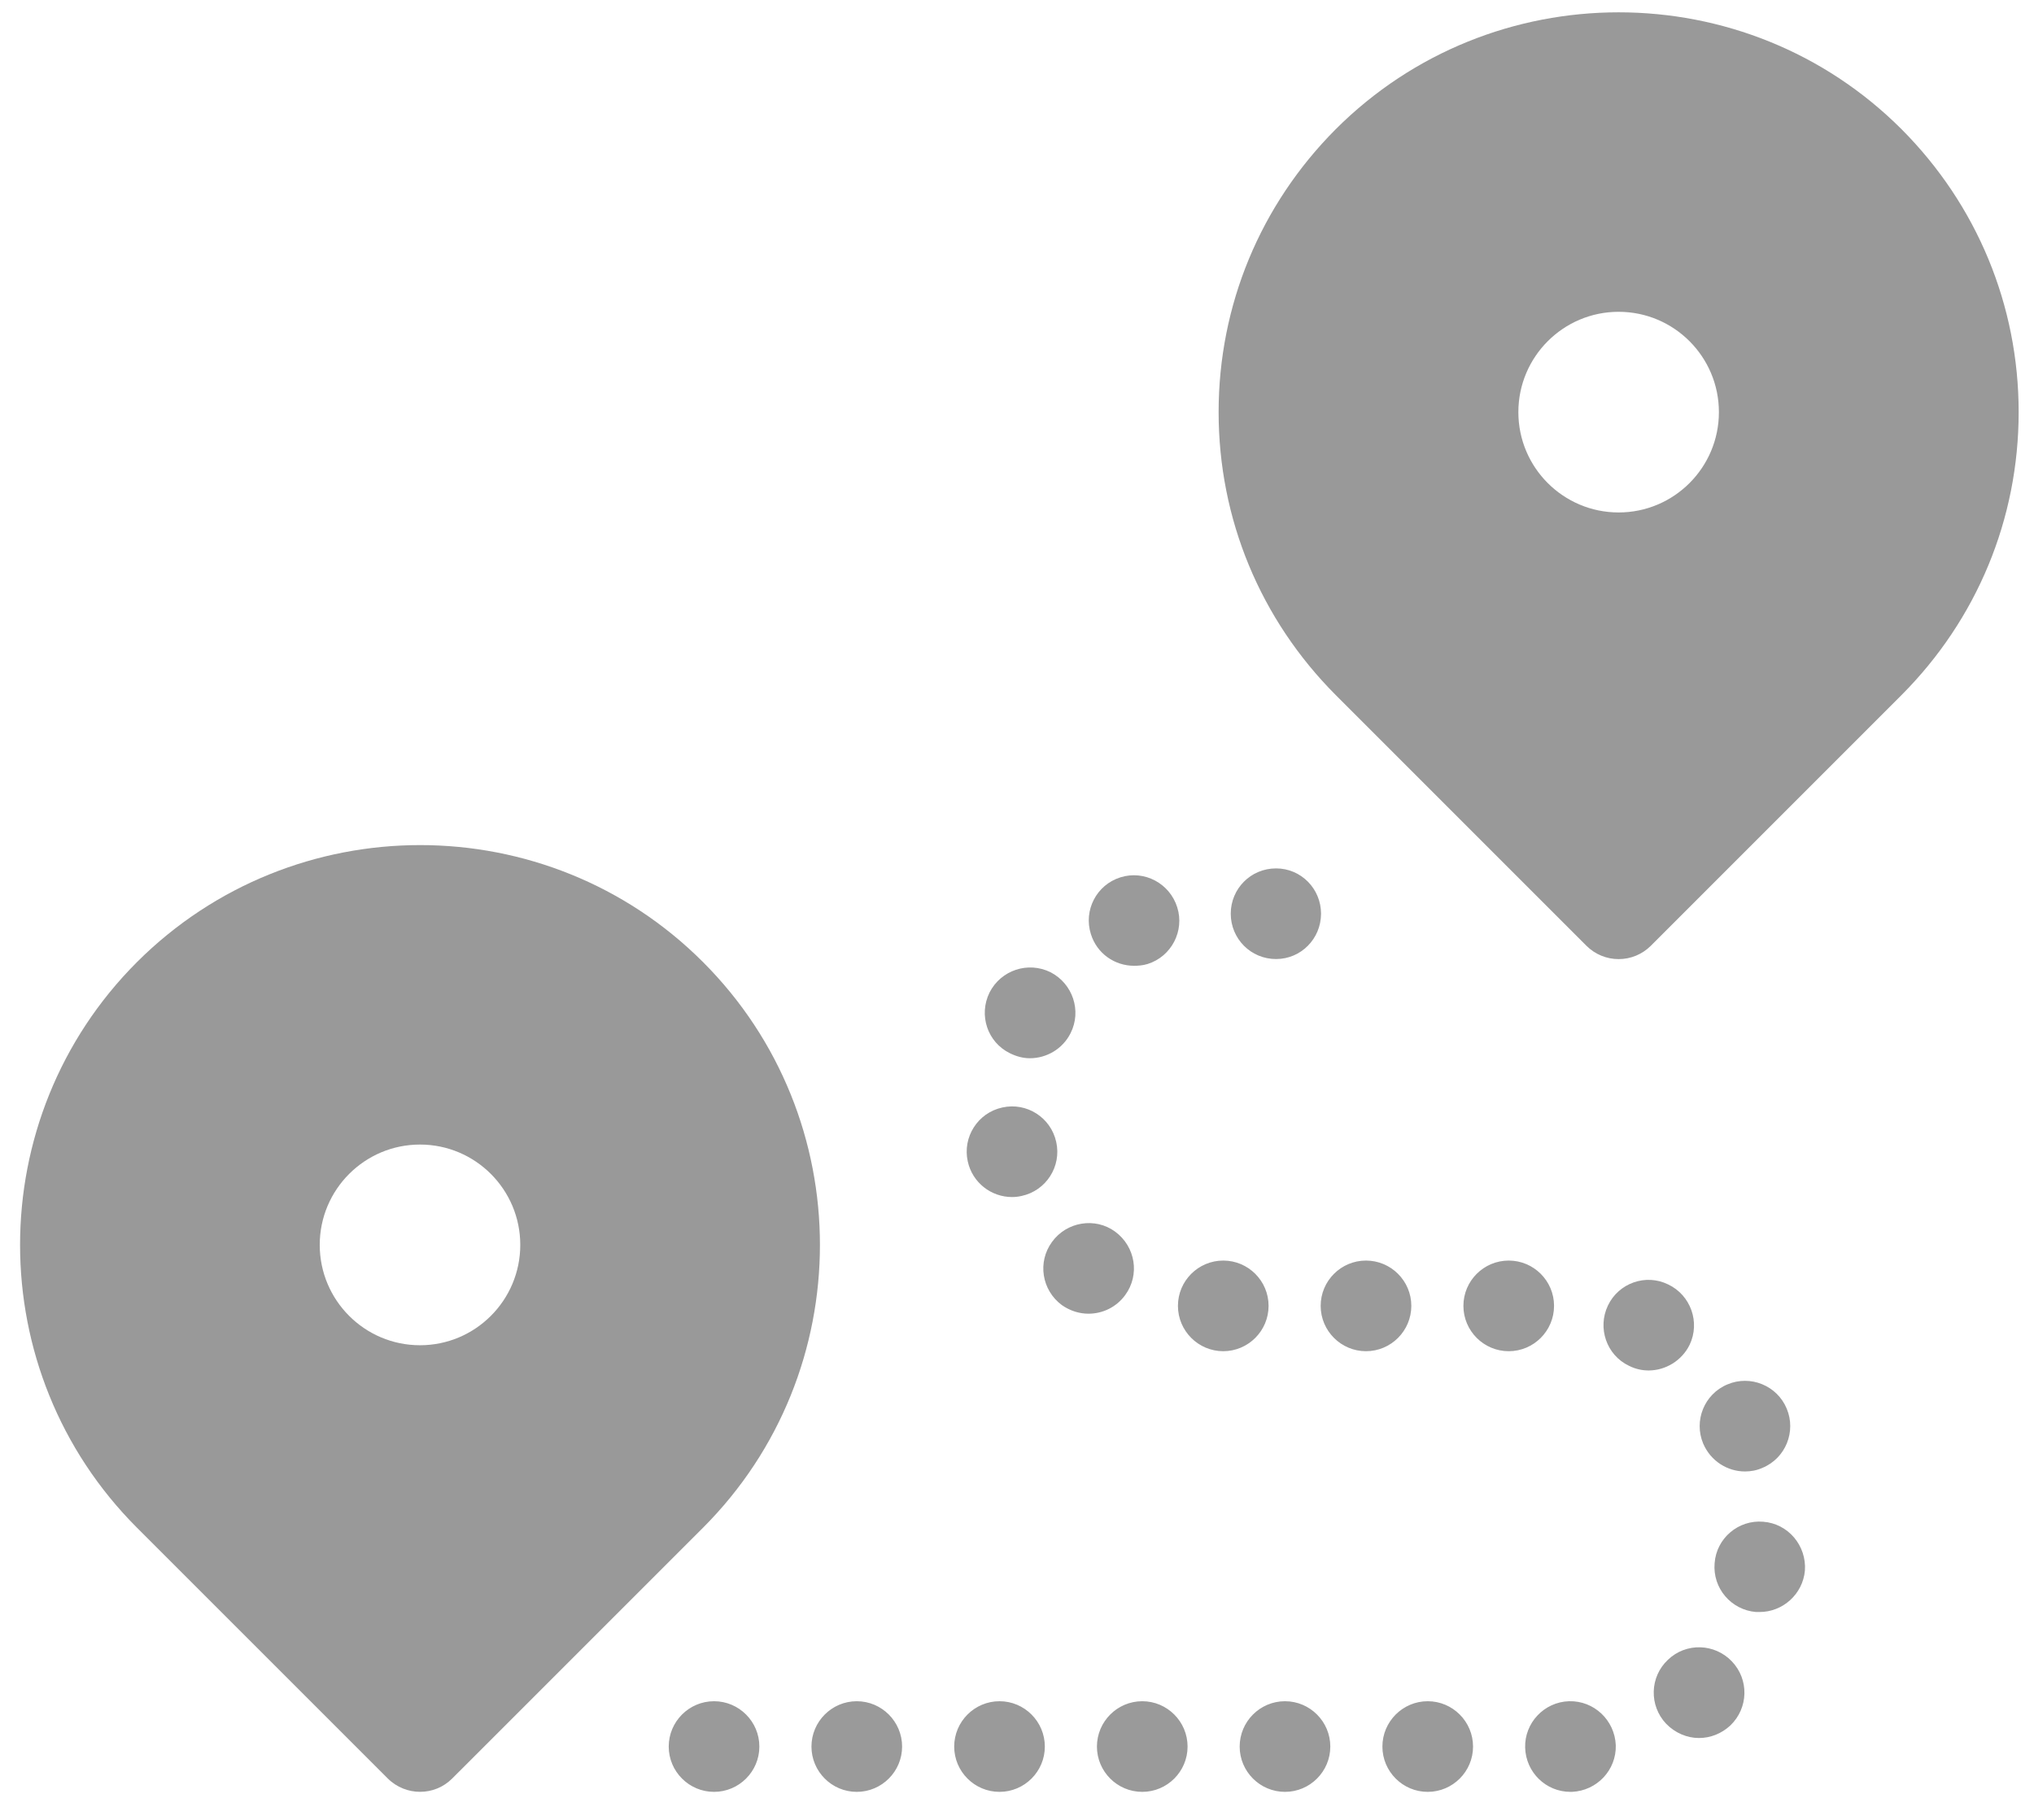
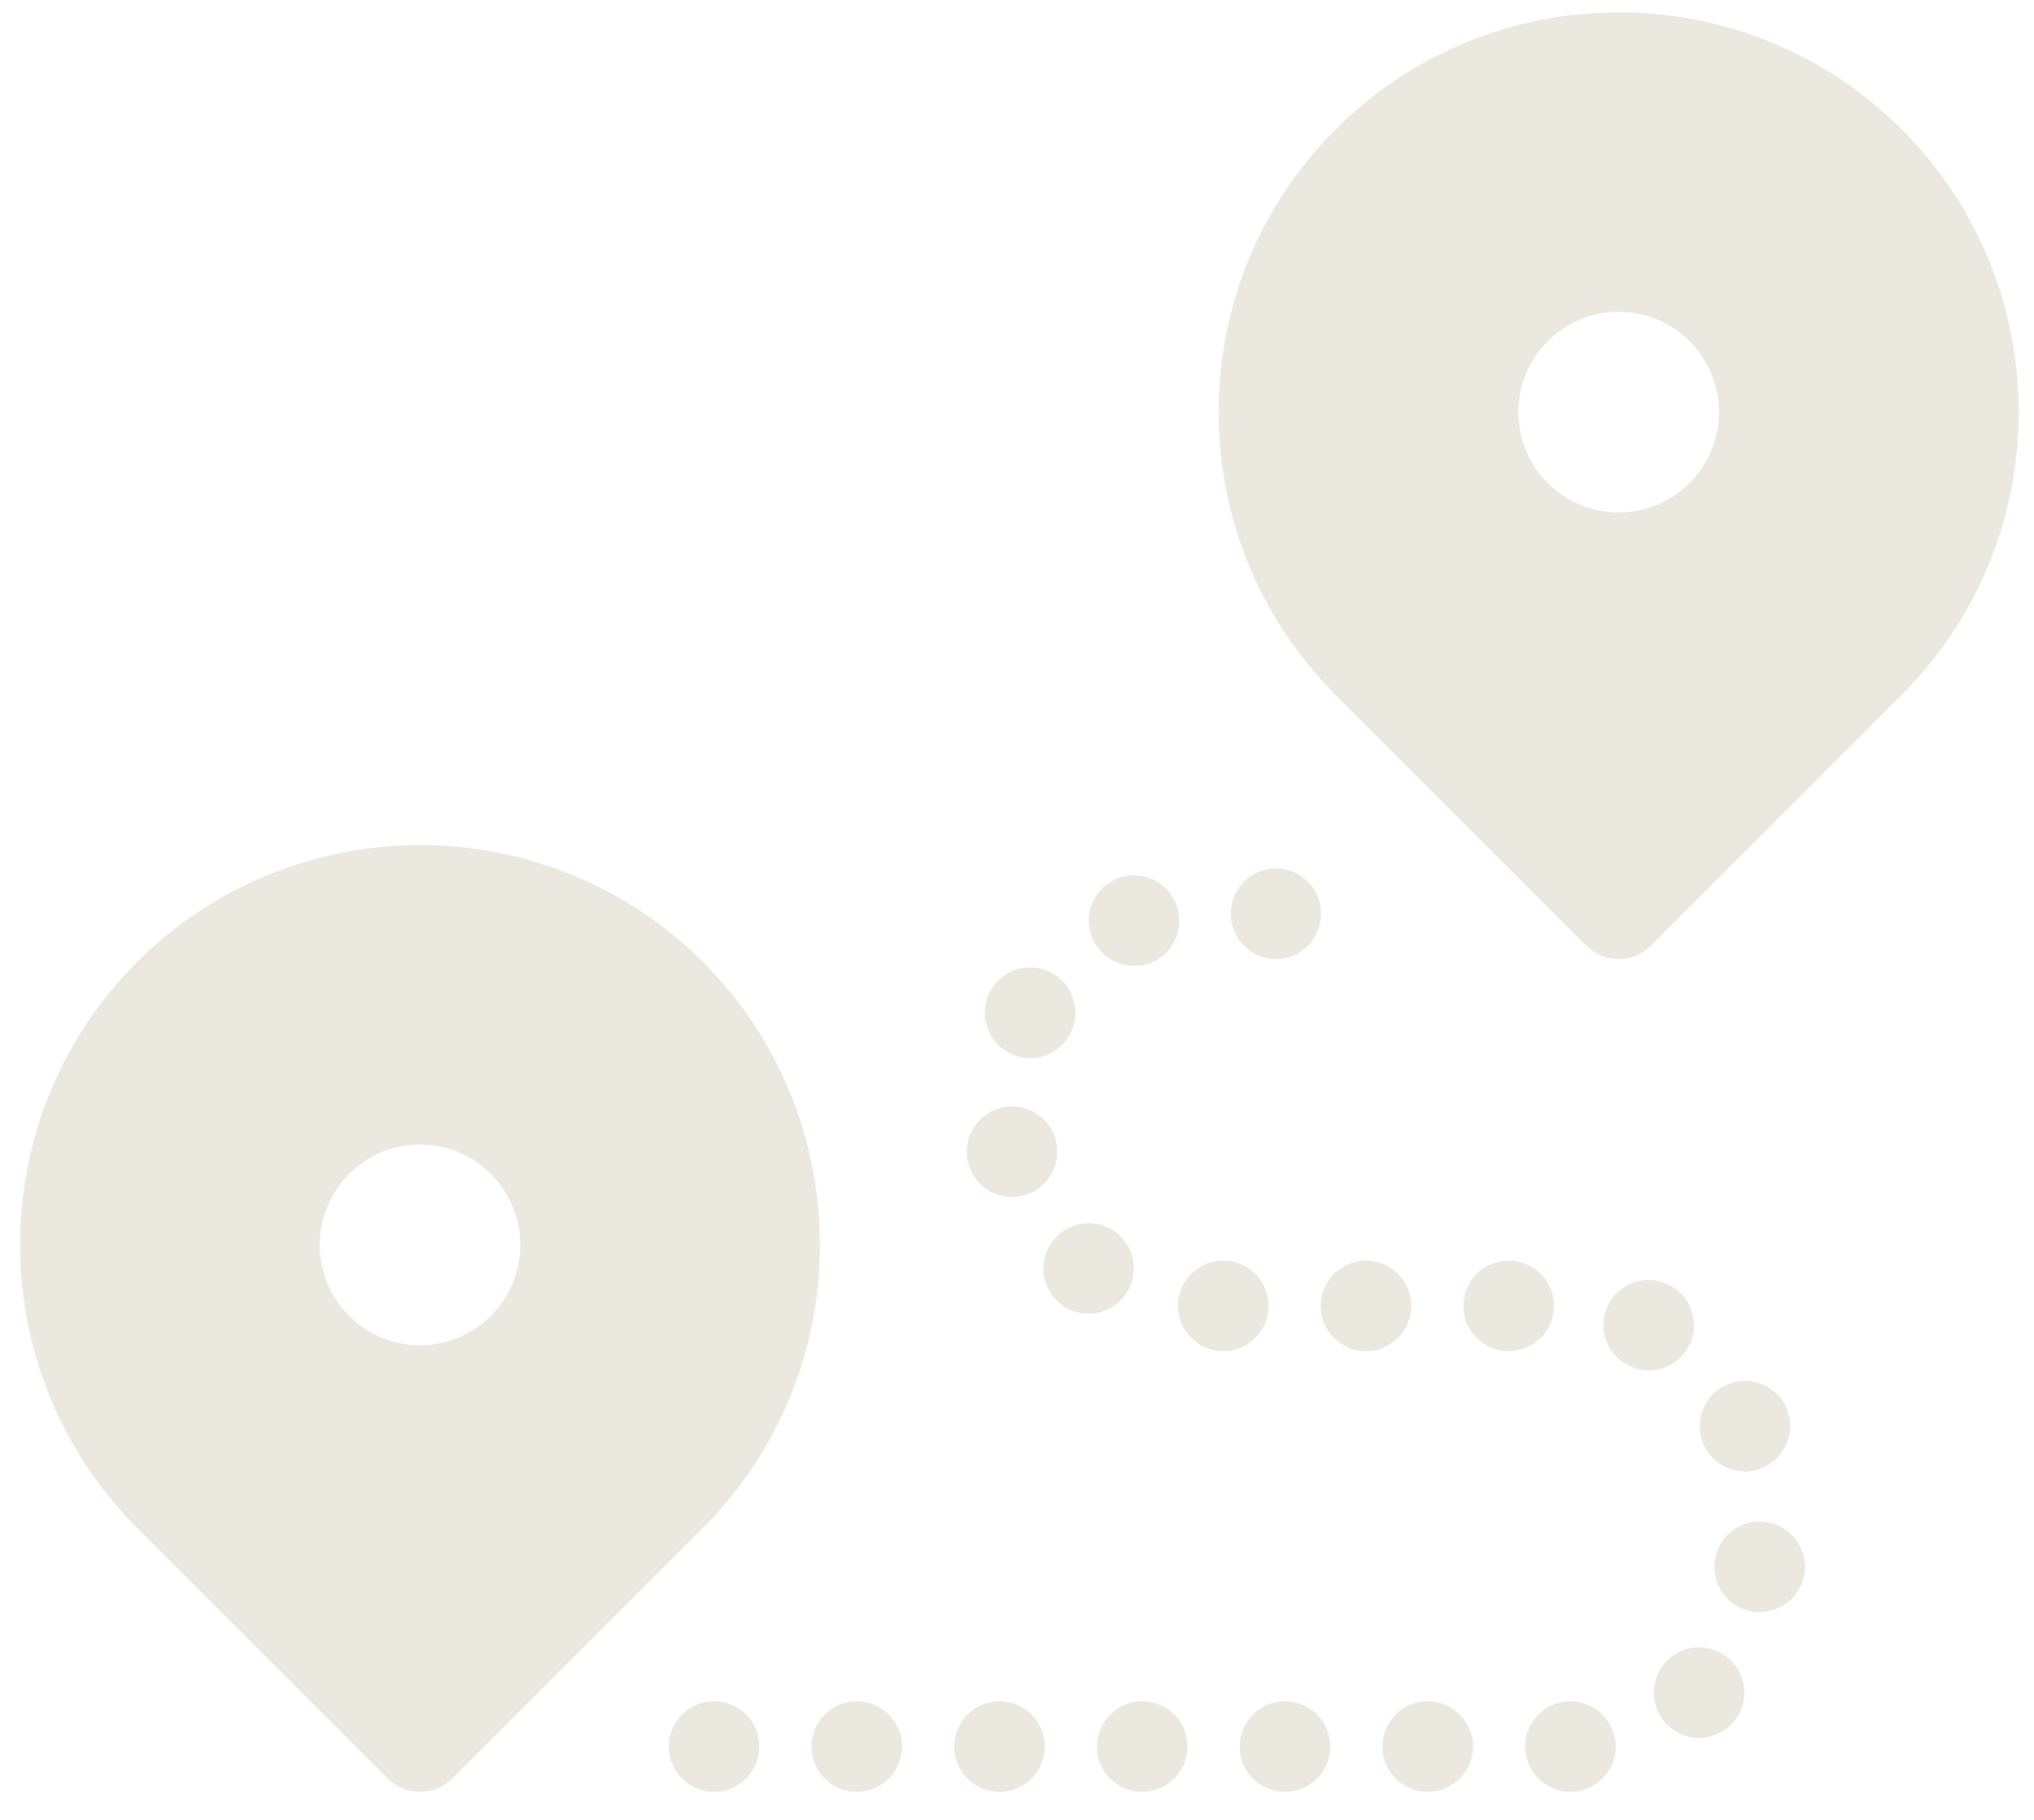
<svg xmlns="http://www.w3.org/2000/svg" width="57" height="51" viewBox="0 0 57 51">
-   <g fill="#999" fill-rule="evenodd">
+   <g fill="#ebe8df" fill-rule="evenodd">
    <path d="M34.49,25.605 C34.49,24.906 35.05,24.336 35.76,24.336 C36.46,24.336 37.02,24.906 37.02,25.605 C37.02,26.305 36.46,26.876 35.76,26.876 C35.05,26.876 34.49,26.305 34.49,25.605 Z M30.57,26.175 C30.36,25.506 30.73,24.796 31.4,24.586 C32.07,24.376 32.78,24.756 32.99,25.425 C33.2,26.086 32.83,26.805 32.16,27.015 C32.03,27.055 31.9,27.065 31.78,27.065 C31.24,27.065 30.74,26.725 30.57,26.175 Z M28.3,29.515 C27.67,29.206 27.42,28.446 27.73,27.815 C28.05,27.185 28.81,26.935 29.44,27.246 C30.06,27.565 30.32,28.326 30,28.956 C29.78,29.395 29.33,29.656 28.86,29.656 C28.67,29.656 28.48,29.605 28.3,29.515 Z M27.12,32.546 C26.97,31.866 27.4,31.185 28.09,31.036 C28.77,30.885 29.45,31.315 29.6,32.006 C29.75,32.685 29.32,33.366 28.63,33.515 C28.54,33.536 28.45,33.546 28.36,33.546 C27.78,33.546 27.25,33.145 27.12,32.546 Z M29.76,36.576 C29.19,36.156 29.07,35.366 29.48,34.805 C29.89,34.236 30.69,34.105 31.25,34.515 C31.82,34.935 31.95,35.725 31.53,36.296 C31.28,36.635 30.9,36.815 30.5,36.815 C30.25,36.815 29.99,36.736 29.76,36.576 Z M33.01,36.595 C33.01,35.895 33.58,35.326 34.28,35.326 C34.98,35.326 35.55,35.895 35.55,36.595 C35.55,37.296 34.98,37.866 34.28,37.866 C33.58,37.866 33.01,37.296 33.01,36.595 Z M37.01,36.595 C37.01,35.895 37.58,35.326 38.28,35.326 C38.98,35.326 39.55,35.895 39.55,36.595 C39.55,37.296 38.98,37.866 38.28,37.866 C37.58,37.866 37.01,37.296 37.01,36.595 Z M41.01,36.595 C41.01,35.895 41.58,35.326 42.28,35.326 C42.98,35.326 43.55,35.895 43.55,36.595 C43.55,37.296 42.98,37.866 42.28,37.866 C41.58,37.866 41.01,37.296 41.01,36.595 Z M45.65,38.275 C45.02,37.975 44.76,37.215 45.06,36.586 C45.36,35.956 46.12,35.685 46.75,35.996 C47.38,36.296 47.65,37.055 47.35,37.685 C47.13,38.135 46.67,38.406 46.2,38.406 C46.02,38.406 45.83,38.366 45.65,38.275 Z M47.73,40.456 C47.46,39.815 47.76,39.065 48.41,38.796 C49.05,38.525 49.8,38.826 50.07,39.475 C50.34,40.116 50.04,40.866 49.39,41.135 C49.23,41.206 49.07,41.236 48.9,41.236 C48.41,41.236 47.94,40.946 47.73,40.456 Z M49.21,45.175 C48.51,45.116 47.99,44.506 48.05,43.805 C48.1,43.105 48.72,42.586 49.41,42.645 C50.11,42.696 50.63,43.315 50.58,44.015 C50.52,44.675 49.96,45.175 49.31,45.175 C49.28,45.175 49.24,45.175 49.21,45.175 Z M46.69,48.305 C46.21,47.796 46.23,46.996 46.74,46.515 C47.25,46.025 48.05,46.055 48.53,46.555 C49.02,47.065 49,47.866 48.49,48.355 C48.24,48.586 47.93,48.706 47.61,48.706 C47.28,48.706 46.94,48.565 46.69,48.305 Z M42.74,48.975 C42.72,48.286 43.27,47.696 43.97,47.675 C44.67,47.656 45.25,48.206 45.28,48.906 C45.3,49.605 44.75,50.185 44.05,50.215 C44.03,50.215 44.02,50.215 44.01,50.215 C43.32,50.215 42.76,49.666 42.74,48.975 Z M18.74,48.946 C18.74,48.246 19.31,47.675 20.01,47.675 C20.71,47.675 21.28,48.246 21.28,48.946 C21.28,49.645 20.71,50.215 20.01,50.215 C19.31,50.215 18.74,49.645 18.74,48.946 Z M22.74,48.946 C22.74,48.246 23.31,47.675 24.01,47.675 C24.71,47.675 25.28,48.246 25.28,48.946 C25.28,49.645 24.71,50.215 24.01,50.215 C23.31,50.215 22.74,49.645 22.74,48.946 Z M26.74,48.946 C26.74,48.246 27.31,47.675 28.01,47.675 C28.71,47.675 29.28,48.246 29.28,48.946 C29.28,49.645 28.71,50.215 28.01,50.215 C27.31,50.215 26.74,49.645 26.74,48.946 Z M30.74,48.946 C30.74,48.246 31.31,47.675 32.01,47.675 C32.71,47.675 33.28,48.246 33.28,48.946 C33.28,49.645 32.71,50.215 32.01,50.215 C31.31,50.215 30.74,49.645 30.74,48.946 Z M34.74,48.946 C34.74,48.246 35.31,47.675 36.01,47.675 C36.71,47.675 37.28,48.246 37.28,48.946 C37.28,49.645 36.71,50.215 36.01,50.215 C35.31,50.215 34.74,49.645 34.74,48.946 Z M38.74,48.946 C38.74,48.246 39.31,47.675 40.01,47.675 C40.71,47.675 41.28,48.246 41.28,48.946 C41.28,49.645 40.71,50.215 40.01,50.215 C39.31,50.215 38.74,49.645 38.74,48.946 Z" opacity=".99" />
    <path d="M11.77 32.075C10.22 32.075 8.96 33.334 8.96 34.887 8.96 36.44 10.22 37.699 11.77 37.699 13.32 37.699 14.58 36.44 14.58 34.887 14.58 33.334 13.32 32.075 11.77 32.075zM19.7 42.814L12.67 49.843C12.42 50.091 12.1 50.214 11.77 50.214 11.45 50.214 11.12 50.091 10.87 49.843L3.84 42.814C-.53 38.443-.53 31.331 3.84 26.96 8.22 22.591 15.33 22.59 19.7 26.96 24.07 31.331 24.07 38.443 19.7 42.814zM45.36 8.738C43.81 8.738 42.55 9.997 42.55 11.55 42.55 13.103 43.81 14.361 45.36 14.361 46.91 14.361 48.17 13.103 48.17 11.55 48.17 9.997 46.91 8.738 45.36 8.738zM56.57 11.549C56.57 14.544 55.4 17.359 53.29 19.476L46.26 26.507C46.02 26.744 45.7 26.878 45.36 26.878 45.02 26.878 44.7 26.744 44.46 26.507L37.43 19.476C35.32 17.359 34.15 14.544 34.15 11.549 34.15 8.555 35.32 5.741 37.43 3.623 41.8-.746 48.92-.748 53.29 3.623 55.4 5.741 56.57 8.555 56.57 11.549z" />
  </g>
</svg>
